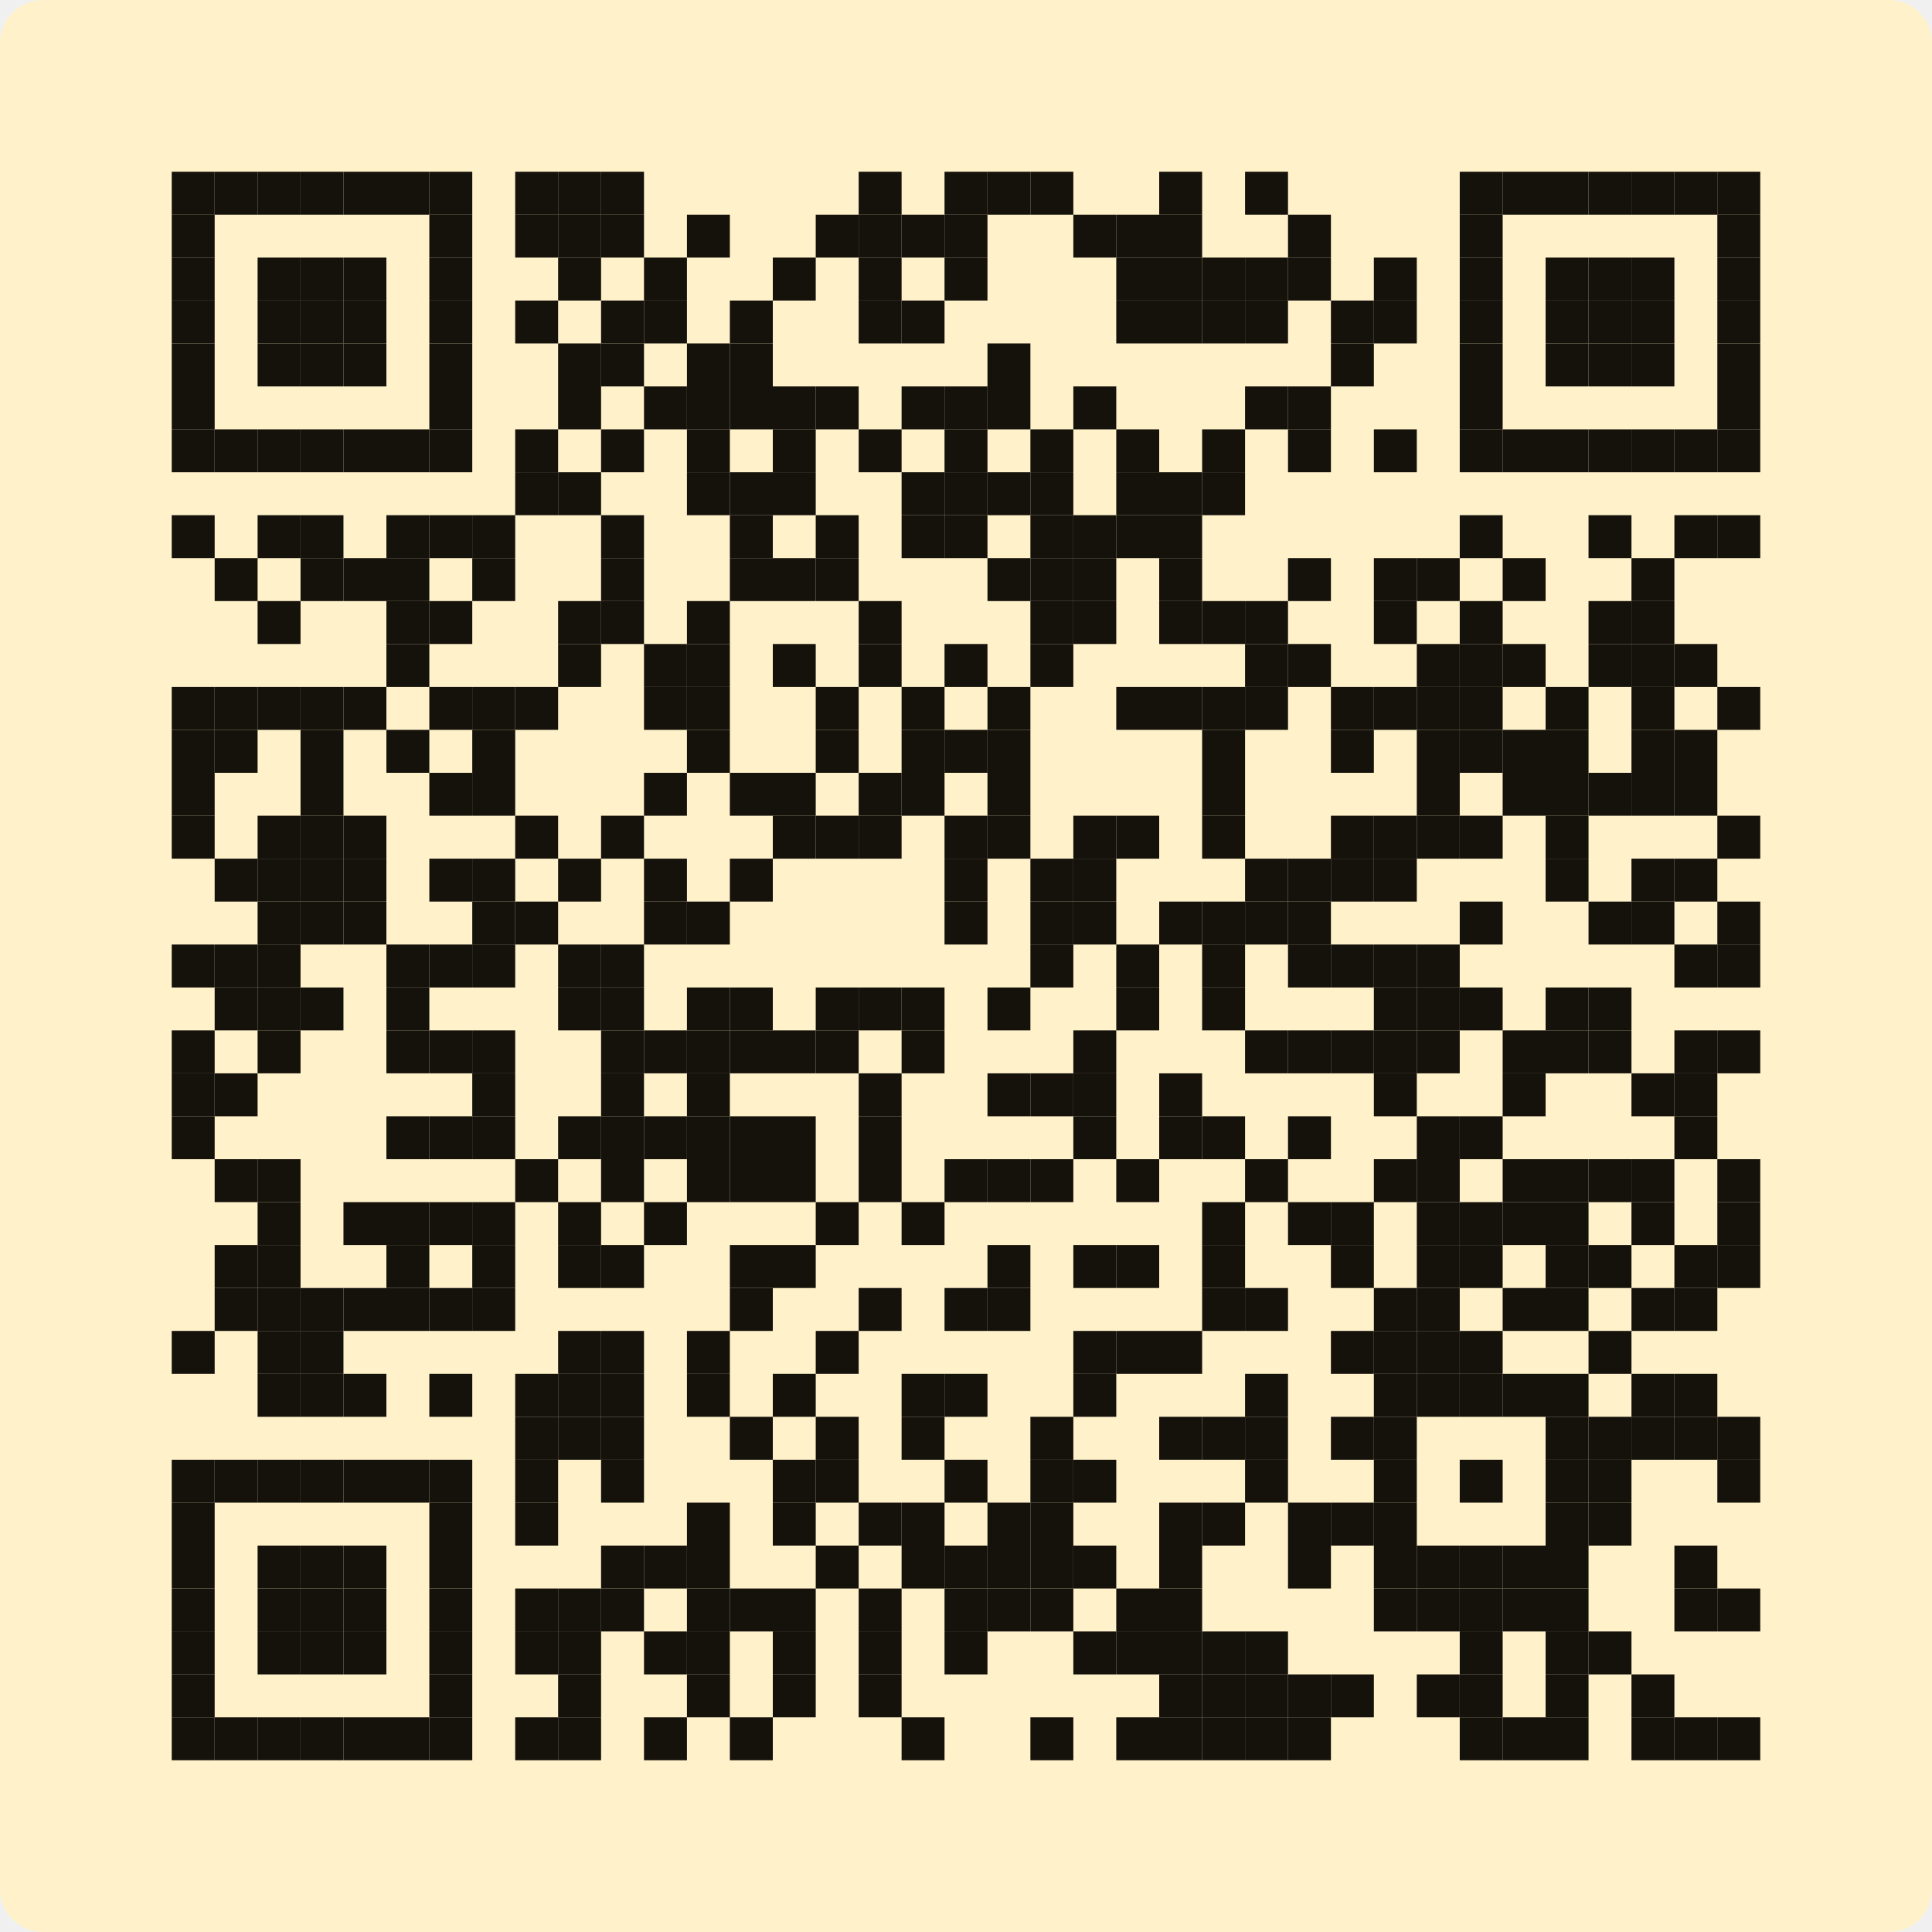
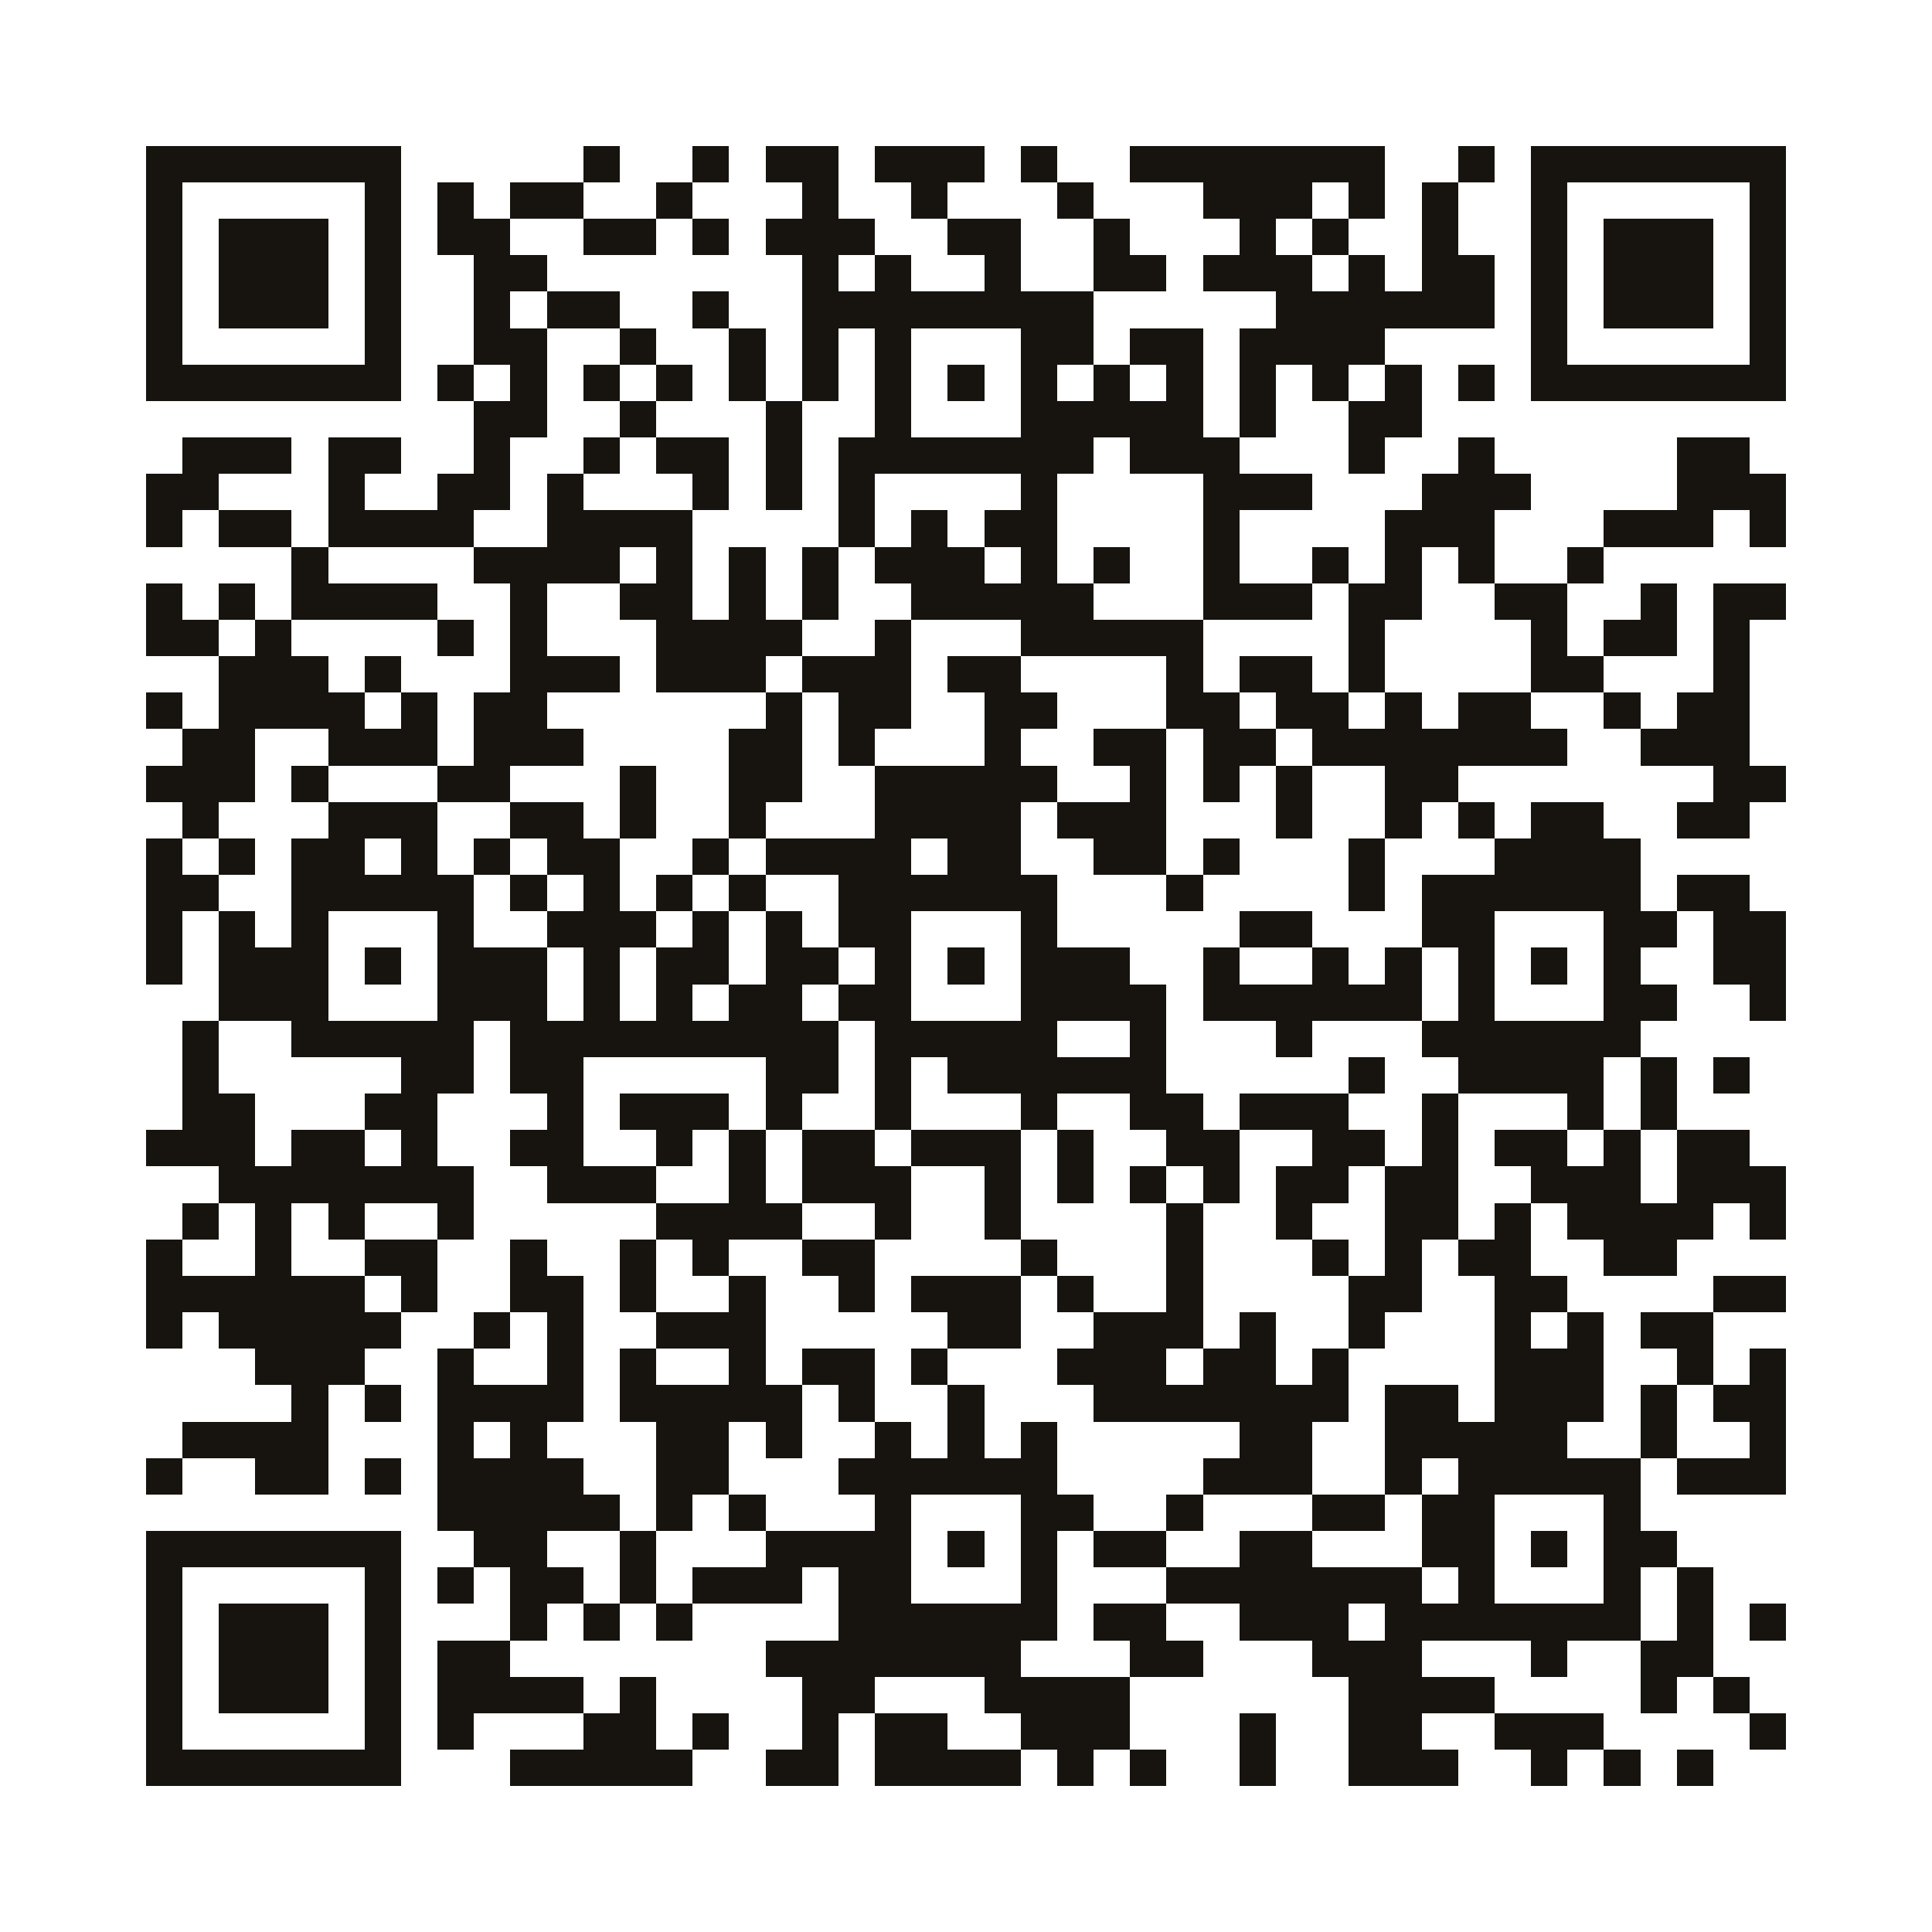
- <svg xmlns="http://www.w3.org/2000/svg" viewBox="0 0 45 45" role="img" aria-labelledby="title desc">
-   <rect width="45" height="45" rx="1" fill="#fff2cb" />
-   <g fill="#15110b">
-     <rect x="4" y="4" width="1" height="1" />
-     <rect x="5" y="4" width="1" height="1" />
-     <rect x="6" y="4" width="1" height="1" />
-     <rect x="7" y="4" width="1" height="1" />
-     <rect x="8" y="4" width="1" height="1" />
-     <rect x="9" y="4" width="1" height="1" />
-     <rect x="10" y="4" width="1" height="1" />
-     <rect x="12" y="4" width="1" height="1" />
-     <rect x="13" y="4" width="1" height="1" />
-     <rect x="14" y="4" width="1" height="1" />
-     <rect x="20" y="4" width="1" height="1" />
-     <rect x="22" y="4" width="1" height="1" />
-     <rect x="23" y="4" width="1" height="1" />
-     <rect x="24" y="4" width="1" height="1" />
-     <rect x="27" y="4" width="1" height="1" />
-     <rect x="29" y="4" width="1" height="1" />
-     <rect x="34" y="4" width="1" height="1" />
-     <rect x="35" y="4" width="1" height="1" />
-     <rect x="36" y="4" width="1" height="1" />
-     <rect x="37" y="4" width="1" height="1" />
-     <rect x="38" y="4" width="1" height="1" />
-     <rect x="39" y="4" width="1" height="1" />
-     <rect x="40" y="4" width="1" height="1" />
-     <rect x="4" y="5" width="1" height="1" />
-     <rect x="10" y="5" width="1" height="1" />
-     <rect x="12" y="5" width="1" height="1" />
-     <rect x="13" y="5" width="1" height="1" />
-     <rect x="14" y="5" width="1" height="1" />
-     <rect x="16" y="5" width="1" height="1" />
-     <rect x="19" y="5" width="1" height="1" />
-     <rect x="20" y="5" width="1" height="1" />
-     <rect x="21" y="5" width="1" height="1" />
-     <rect x="22" y="5" width="1" height="1" />
-     <rect x="25" y="5" width="1" height="1" />
-     <rect x="26" y="5" width="1" height="1" />
-     <rect x="27" y="5" width="1" height="1" />
-     <rect x="30" y="5" width="1" height="1" />
-     <rect x="34" y="5" width="1" height="1" />
-     <rect x="40" y="5" width="1" height="1" />
-     <rect x="4" y="6" width="1" height="1" />
-     <rect x="6" y="6" width="1" height="1" />
-     <rect x="7" y="6" width="1" height="1" />
-     <rect x="8" y="6" width="1" height="1" />
-     <rect x="10" y="6" width="1" height="1" />
-     <rect x="13" y="6" width="1" height="1" />
-     <rect x="15" y="6" width="1" height="1" />
-     <rect x="18" y="6" width="1" height="1" />
-     <rect x="20" y="6" width="1" height="1" />
-     <rect x="22" y="6" width="1" height="1" />
-     <rect x="26" y="6" width="1" height="1" />
-     <rect x="27" y="6" width="1" height="1" />
-     <rect x="28" y="6" width="1" height="1" />
-     <rect x="29" y="6" width="1" height="1" />
-     <rect x="30" y="6" width="1" height="1" />
-     <rect x="32" y="6" width="1" height="1" />
-     <rect x="34" y="6" width="1" height="1" />
-     <rect x="36" y="6" width="1" height="1" />
-     <rect x="37" y="6" width="1" height="1" />
-     <rect x="38" y="6" width="1" height="1" />
-     <rect x="40" y="6" width="1" height="1" />
-     <rect x="4" y="7" width="1" height="1" />
-     <rect x="6" y="7" width="1" height="1" />
-     <rect x="7" y="7" width="1" height="1" />
-     <rect x="8" y="7" width="1" height="1" />
-     <rect x="10" y="7" width="1" height="1" />
-     <rect x="12" y="7" width="1" height="1" />
-     <rect x="14" y="7" width="1" height="1" />
-     <rect x="15" y="7" width="1" height="1" />
-     <rect x="17" y="7" width="1" height="1" />
-     <rect x="20" y="7" width="1" height="1" />
-     <rect x="21" y="7" width="1" height="1" />
-     <rect x="26" y="7" width="1" height="1" />
-     <rect x="27" y="7" width="1" height="1" />
-     <rect x="28" y="7" width="1" height="1" />
-     <rect x="29" y="7" width="1" height="1" />
-     <rect x="31" y="7" width="1" height="1" />
-     <rect x="32" y="7" width="1" height="1" />
-     <rect x="34" y="7" width="1" height="1" />
-     <rect x="36" y="7" width="1" height="1" />
-     <rect x="37" y="7" width="1" height="1" />
-     <rect x="38" y="7" width="1" height="1" />
-     <rect x="40" y="7" width="1" height="1" />
-     <rect x="4" y="8" width="1" height="1" />
-     <rect x="6" y="8" width="1" height="1" />
-     <rect x="7" y="8" width="1" height="1" />
-     <rect x="8" y="8" width="1" height="1" />
-     <rect x="10" y="8" width="1" height="1" />
-     <rect x="13" y="8" width="1" height="1" />
-     <rect x="14" y="8" width="1" height="1" />
-     <rect x="16" y="8" width="1" height="1" />
-     <rect x="17" y="8" width="1" height="1" />
-     <rect x="23" y="8" width="1" height="1" />
-     <rect x="31" y="8" width="1" height="1" />
-     <rect x="34" y="8" width="1" height="1" />
-     <rect x="36" y="8" width="1" height="1" />
-     <rect x="37" y="8" width="1" height="1" />
-     <rect x="38" y="8" width="1" height="1" />
-     <rect x="40" y="8" width="1" height="1" />
-     <rect x="4" y="9" width="1" height="1" />
-     <rect x="10" y="9" width="1" height="1" />
-     <rect x="13" y="9" width="1" height="1" />
-     <rect x="15" y="9" width="1" height="1" />
-     <rect x="16" y="9" width="1" height="1" />
-     <rect x="17" y="9" width="1" height="1" />
-     <rect x="18" y="9" width="1" height="1" />
-     <rect x="19" y="9" width="1" height="1" />
-     <rect x="21" y="9" width="1" height="1" />
-     <rect x="22" y="9" width="1" height="1" />
-     <rect x="23" y="9" width="1" height="1" />
-     <rect x="25" y="9" width="1" height="1" />
-     <rect x="29" y="9" width="1" height="1" />
-     <rect x="30" y="9" width="1" height="1" />
-     <rect x="34" y="9" width="1" height="1" />
-     <rect x="40" y="9" width="1" height="1" />
-     <rect x="4" y="10" width="1" height="1" />
-     <rect x="5" y="10" width="1" height="1" />
-     <rect x="6" y="10" width="1" height="1" />
-     <rect x="7" y="10" width="1" height="1" />
-     <rect x="8" y="10" width="1" height="1" />
-     <rect x="9" y="10" width="1" height="1" />
-     <rect x="10" y="10" width="1" height="1" />
-     <rect x="12" y="10" width="1" height="1" />
-     <rect x="14" y="10" width="1" height="1" />
-     <rect x="16" y="10" width="1" height="1" />
-     <rect x="18" y="10" width="1" height="1" />
-     <rect x="20" y="10" width="1" height="1" />
-     <rect x="22" y="10" width="1" height="1" />
-     <rect x="24" y="10" width="1" height="1" />
-     <rect x="26" y="10" width="1" height="1" />
-     <rect x="28" y="10" width="1" height="1" />
-     <rect x="30" y="10" width="1" height="1" />
-     <rect x="32" y="10" width="1" height="1" />
-     <rect x="34" y="10" width="1" height="1" />
-     <rect x="35" y="10" width="1" height="1" />
-     <rect x="36" y="10" width="1" height="1" />
-     <rect x="37" y="10" width="1" height="1" />
-     <rect x="38" y="10" width="1" height="1" />
-     <rect x="39" y="10" width="1" height="1" />
-     <rect x="40" y="10" width="1" height="1" />
-     <rect x="12" y="11" width="1" height="1" />
-     <rect x="13" y="11" width="1" height="1" />
-     <rect x="16" y="11" width="1" height="1" />
-     <rect x="17" y="11" width="1" height="1" />
-     <rect x="18" y="11" width="1" height="1" />
-     <rect x="21" y="11" width="1" height="1" />
-     <rect x="22" y="11" width="1" height="1" />
-     <rect x="23" y="11" width="1" height="1" />
-     <rect x="24" y="11" width="1" height="1" />
-     <rect x="26" y="11" width="1" height="1" />
-     <rect x="27" y="11" width="1" height="1" />
-     <rect x="28" y="11" width="1" height="1" />
-     <rect x="4" y="12" width="1" height="1" />
-     <rect x="6" y="12" width="1" height="1" />
-     <rect x="7" y="12" width="1" height="1" />
-     <rect x="9" y="12" width="1" height="1" />
-     <rect x="10" y="12" width="1" height="1" />
-     <rect x="11" y="12" width="1" height="1" />
-     <rect x="14" y="12" width="1" height="1" />
-     <rect x="17" y="12" width="1" height="1" />
-     <rect x="19" y="12" width="1" height="1" />
-     <rect x="21" y="12" width="1" height="1" />
-     <rect x="22" y="12" width="1" height="1" />
-     <rect x="24" y="12" width="1" height="1" />
-     <rect x="25" y="12" width="1" height="1" />
-     <rect x="26" y="12" width="1" height="1" />
-     <rect x="27" y="12" width="1" height="1" />
-     <rect x="34" y="12" width="1" height="1" />
-     <rect x="37" y="12" width="1" height="1" />
-     <rect x="39" y="12" width="1" height="1" />
-     <rect x="40" y="12" width="1" height="1" />
-     <rect x="5" y="13" width="1" height="1" />
-     <rect x="7" y="13" width="1" height="1" />
-     <rect x="8" y="13" width="1" height="1" />
-     <rect x="9" y="13" width="1" height="1" />
-     <rect x="11" y="13" width="1" height="1" />
-     <rect x="14" y="13" width="1" height="1" />
-     <rect x="17" y="13" width="1" height="1" />
-     <rect x="18" y="13" width="1" height="1" />
-     <rect x="19" y="13" width="1" height="1" />
-     <rect x="23" y="13" width="1" height="1" />
-     <rect x="24" y="13" width="1" height="1" />
-     <rect x="25" y="13" width="1" height="1" />
-     <rect x="27" y="13" width="1" height="1" />
-     <rect x="30" y="13" width="1" height="1" />
-     <rect x="32" y="13" width="1" height="1" />
-     <rect x="33" y="13" width="1" height="1" />
-     <rect x="35" y="13" width="1" height="1" />
-     <rect x="38" y="13" width="1" height="1" />
-     <rect x="6" y="14" width="1" height="1" />
-     <rect x="9" y="14" width="1" height="1" />
-     <rect x="10" y="14" width="1" height="1" />
-     <rect x="13" y="14" width="1" height="1" />
-     <rect x="14" y="14" width="1" height="1" />
-     <rect x="16" y="14" width="1" height="1" />
-     <rect x="20" y="14" width="1" height="1" />
-     <rect x="24" y="14" width="1" height="1" />
-     <rect x="25" y="14" width="1" height="1" />
-     <rect x="27" y="14" width="1" height="1" />
-     <rect x="28" y="14" width="1" height="1" />
-     <rect x="29" y="14" width="1" height="1" />
-     <rect x="32" y="14" width="1" height="1" />
-     <rect x="34" y="14" width="1" height="1" />
-     <rect x="37" y="14" width="1" height="1" />
-     <rect x="38" y="14" width="1" height="1" />
-     <rect x="9" y="15" width="1" height="1" />
-     <rect x="13" y="15" width="1" height="1" />
-     <rect x="15" y="15" width="1" height="1" />
-     <rect x="16" y="15" width="1" height="1" />
-     <rect x="18" y="15" width="1" height="1" />
-     <rect x="20" y="15" width="1" height="1" />
-     <rect x="22" y="15" width="1" height="1" />
-     <rect x="24" y="15" width="1" height="1" />
-     <rect x="29" y="15" width="1" height="1" />
-     <rect x="30" y="15" width="1" height="1" />
-     <rect x="33" y="15" width="1" height="1" />
-     <rect x="34" y="15" width="1" height="1" />
-     <rect x="35" y="15" width="1" height="1" />
-     <rect x="37" y="15" width="1" height="1" />
-     <rect x="38" y="15" width="1" height="1" />
-     <rect x="39" y="15" width="1" height="1" />
-     <rect x="4" y="16" width="1" height="1" />
-     <rect x="5" y="16" width="1" height="1" />
-     <rect x="6" y="16" width="1" height="1" />
-     <rect x="7" y="16" width="1" height="1" />
-     <rect x="8" y="16" width="1" height="1" />
-     <rect x="10" y="16" width="1" height="1" />
-     <rect x="11" y="16" width="1" height="1" />
-     <rect x="12" y="16" width="1" height="1" />
-     <rect x="15" y="16" width="1" height="1" />
-     <rect x="16" y="16" width="1" height="1" />
-     <rect x="19" y="16" width="1" height="1" />
-     <rect x="21" y="16" width="1" height="1" />
-     <rect x="23" y="16" width="1" height="1" />
-     <rect x="26" y="16" width="1" height="1" />
-     <rect x="27" y="16" width="1" height="1" />
-     <rect x="28" y="16" width="1" height="1" />
-     <rect x="29" y="16" width="1" height="1" />
-     <rect x="31" y="16" width="1" height="1" />
-     <rect x="32" y="16" width="1" height="1" />
-     <rect x="33" y="16" width="1" height="1" />
-     <rect x="34" y="16" width="1" height="1" />
-     <rect x="36" y="16" width="1" height="1" />
-     <rect x="38" y="16" width="1" height="1" />
-     <rect x="40" y="16" width="1" height="1" />
-     <rect x="4" y="17" width="1" height="1" />
-     <rect x="5" y="17" width="1" height="1" />
-     <rect x="7" y="17" width="1" height="1" />
-     <rect x="9" y="17" width="1" height="1" />
-     <rect x="11" y="17" width="1" height="1" />
-     <rect x="16" y="17" width="1" height="1" />
-     <rect x="19" y="17" width="1" height="1" />
-     <rect x="21" y="17" width="1" height="1" />
-     <rect x="22" y="17" width="1" height="1" />
-     <rect x="23" y="17" width="1" height="1" />
-     <rect x="28" y="17" width="1" height="1" />
-     <rect x="31" y="17" width="1" height="1" />
-     <rect x="33" y="17" width="1" height="1" />
-     <rect x="34" y="17" width="1" height="1" />
-     <rect x="35" y="17" width="1" height="1" />
-     <rect x="36" y="17" width="1" height="1" />
-     <rect x="38" y="17" width="1" height="1" />
-     <rect x="39" y="17" width="1" height="1" />
-     <rect x="4" y="18" width="1" height="1" />
-     <rect x="7" y="18" width="1" height="1" />
-     <rect x="10" y="18" width="1" height="1" />
-     <rect x="11" y="18" width="1" height="1" />
-     <rect x="15" y="18" width="1" height="1" />
-     <rect x="17" y="18" width="1" height="1" />
-     <rect x="18" y="18" width="1" height="1" />
-     <rect x="20" y="18" width="1" height="1" />
-     <rect x="21" y="18" width="1" height="1" />
-     <rect x="23" y="18" width="1" height="1" />
-     <rect x="28" y="18" width="1" height="1" />
-     <rect x="33" y="18" width="1" height="1" />
-     <rect x="35" y="18" width="1" height="1" />
-     <rect x="36" y="18" width="1" height="1" />
-     <rect x="37" y="18" width="1" height="1" />
-     <rect x="38" y="18" width="1" height="1" />
-     <rect x="39" y="18" width="1" height="1" />
-     <rect x="4" y="19" width="1" height="1" />
-     <rect x="6" y="19" width="1" height="1" />
-     <rect x="7" y="19" width="1" height="1" />
-     <rect x="8" y="19" width="1" height="1" />
-     <rect x="12" y="19" width="1" height="1" />
-     <rect x="14" y="19" width="1" height="1" />
-     <rect x="18" y="19" width="1" height="1" />
-     <rect x="19" y="19" width="1" height="1" />
-     <rect x="20" y="19" width="1" height="1" />
-     <rect x="22" y="19" width="1" height="1" />
-     <rect x="23" y="19" width="1" height="1" />
-     <rect x="25" y="19" width="1" height="1" />
-     <rect x="26" y="19" width="1" height="1" />
-     <rect x="28" y="19" width="1" height="1" />
-     <rect x="31" y="19" width="1" height="1" />
-     <rect x="32" y="19" width="1" height="1" />
-     <rect x="33" y="19" width="1" height="1" />
-     <rect x="34" y="19" width="1" height="1" />
-     <rect x="36" y="19" width="1" height="1" />
-     <rect x="40" y="19" width="1" height="1" />
-     <rect x="5" y="20" width="1" height="1" />
-     <rect x="6" y="20" width="1" height="1" />
-     <rect x="7" y="20" width="1" height="1" />
-     <rect x="8" y="20" width="1" height="1" />
-     <rect x="10" y="20" width="1" height="1" />
-     <rect x="11" y="20" width="1" height="1" />
-     <rect x="13" y="20" width="1" height="1" />
-     <rect x="15" y="20" width="1" height="1" />
-     <rect x="17" y="20" width="1" height="1" />
-     <rect x="22" y="20" width="1" height="1" />
-     <rect x="24" y="20" width="1" height="1" />
-     <rect x="25" y="20" width="1" height="1" />
-     <rect x="29" y="20" width="1" height="1" />
-     <rect x="30" y="20" width="1" height="1" />
-     <rect x="31" y="20" width="1" height="1" />
-     <rect x="32" y="20" width="1" height="1" />
-     <rect x="36" y="20" width="1" height="1" />
-     <rect x="38" y="20" width="1" height="1" />
-     <rect x="39" y="20" width="1" height="1" />
-     <rect x="6" y="21" width="1" height="1" />
-     <rect x="7" y="21" width="1" height="1" />
-     <rect x="8" y="21" width="1" height="1" />
-     <rect x="11" y="21" width="1" height="1" />
-     <rect x="12" y="21" width="1" height="1" />
-     <rect x="15" y="21" width="1" height="1" />
-     <rect x="16" y="21" width="1" height="1" />
-     <rect x="22" y="21" width="1" height="1" />
-     <rect x="24" y="21" width="1" height="1" />
-     <rect x="25" y="21" width="1" height="1" />
-     <rect x="27" y="21" width="1" height="1" />
-     <rect x="28" y="21" width="1" height="1" />
-     <rect x="29" y="21" width="1" height="1" />
-     <rect x="30" y="21" width="1" height="1" />
-     <rect x="34" y="21" width="1" height="1" />
-     <rect x="37" y="21" width="1" height="1" />
-     <rect x="38" y="21" width="1" height="1" />
-     <rect x="40" y="21" width="1" height="1" />
-     <rect x="4" y="22" width="1" height="1" />
-     <rect x="5" y="22" width="1" height="1" />
-     <rect x="6" y="22" width="1" height="1" />
-     <rect x="9" y="22" width="1" height="1" />
-     <rect x="10" y="22" width="1" height="1" />
-     <rect x="11" y="22" width="1" height="1" />
-     <rect x="13" y="22" width="1" height="1" />
-     <rect x="14" y="22" width="1" height="1" />
-     <rect x="24" y="22" width="1" height="1" />
-     <rect x="26" y="22" width="1" height="1" />
-     <rect x="28" y="22" width="1" height="1" />
-     <rect x="30" y="22" width="1" height="1" />
-     <rect x="31" y="22" width="1" height="1" />
-     <rect x="32" y="22" width="1" height="1" />
-     <rect x="33" y="22" width="1" height="1" />
-     <rect x="39" y="22" width="1" height="1" />
-     <rect x="40" y="22" width="1" height="1" />
-     <rect x="5" y="23" width="1" height="1" />
-     <rect x="6" y="23" width="1" height="1" />
-     <rect x="7" y="23" width="1" height="1" />
-     <rect x="9" y="23" width="1" height="1" />
-     <rect x="13" y="23" width="1" height="1" />
-     <rect x="14" y="23" width="1" height="1" />
-     <rect x="16" y="23" width="1" height="1" />
-     <rect x="17" y="23" width="1" height="1" />
-     <rect x="19" y="23" width="1" height="1" />
-     <rect x="20" y="23" width="1" height="1" />
-     <rect x="21" y="23" width="1" height="1" />
-     <rect x="23" y="23" width="1" height="1" />
-     <rect x="26" y="23" width="1" height="1" />
-     <rect x="28" y="23" width="1" height="1" />
-     <rect x="32" y="23" width="1" height="1" />
-     <rect x="33" y="23" width="1" height="1" />
-     <rect x="34" y="23" width="1" height="1" />
-     <rect x="36" y="23" width="1" height="1" />
-     <rect x="37" y="23" width="1" height="1" />
-     <rect x="4" y="24" width="1" height="1" />
-     <rect x="6" y="24" width="1" height="1" />
-     <rect x="9" y="24" width="1" height="1" />
-     <rect x="10" y="24" width="1" height="1" />
-     <rect x="11" y="24" width="1" height="1" />
-     <rect x="14" y="24" width="1" height="1" />
-     <rect x="15" y="24" width="1" height="1" />
-     <rect x="16" y="24" width="1" height="1" />
-     <rect x="17" y="24" width="1" height="1" />
-     <rect x="18" y="24" width="1" height="1" />
-     <rect x="19" y="24" width="1" height="1" />
-     <rect x="21" y="24" width="1" height="1" />
-     <rect x="25" y="24" width="1" height="1" />
-     <rect x="29" y="24" width="1" height="1" />
-     <rect x="30" y="24" width="1" height="1" />
-     <rect x="31" y="24" width="1" height="1" />
-     <rect x="32" y="24" width="1" height="1" />
-     <rect x="33" y="24" width="1" height="1" />
-     <rect x="35" y="24" width="1" height="1" />
-     <rect x="36" y="24" width="1" height="1" />
-     <rect x="37" y="24" width="1" height="1" />
-     <rect x="39" y="24" width="1" height="1" />
-     <rect x="40" y="24" width="1" height="1" />
-     <rect x="4" y="25" width="1" height="1" />
-     <rect x="5" y="25" width="1" height="1" />
-     <rect x="11" y="25" width="1" height="1" />
-     <rect x="14" y="25" width="1" height="1" />
-     <rect x="16" y="25" width="1" height="1" />
-     <rect x="20" y="25" width="1" height="1" />
-     <rect x="23" y="25" width="1" height="1" />
-     <rect x="24" y="25" width="1" height="1" />
-     <rect x="25" y="25" width="1" height="1" />
-     <rect x="27" y="25" width="1" height="1" />
-     <rect x="32" y="25" width="1" height="1" />
-     <rect x="35" y="25" width="1" height="1" />
-     <rect x="38" y="25" width="1" height="1" />
-     <rect x="39" y="25" width="1" height="1" />
-     <rect x="4" y="26" width="1" height="1" />
-     <rect x="9" y="26" width="1" height="1" />
-     <rect x="10" y="26" width="1" height="1" />
-     <rect x="11" y="26" width="1" height="1" />
-     <rect x="13" y="26" width="1" height="1" />
-     <rect x="14" y="26" width="1" height="1" />
-     <rect x="15" y="26" width="1" height="1" />
-     <rect x="16" y="26" width="1" height="1" />
-     <rect x="17" y="26" width="1" height="1" />
-     <rect x="18" y="26" width="1" height="1" />
-     <rect x="20" y="26" width="1" height="1" />
-     <rect x="25" y="26" width="1" height="1" />
-     <rect x="27" y="26" width="1" height="1" />
-     <rect x="28" y="26" width="1" height="1" />
-     <rect x="30" y="26" width="1" height="1" />
-     <rect x="33" y="26" width="1" height="1" />
-     <rect x="34" y="26" width="1" height="1" />
-     <rect x="39" y="26" width="1" height="1" />
-     <rect x="5" y="27" width="1" height="1" />
-     <rect x="6" y="27" width="1" height="1" />
-     <rect x="12" y="27" width="1" height="1" />
-     <rect x="14" y="27" width="1" height="1" />
-     <rect x="16" y="27" width="1" height="1" />
-     <rect x="17" y="27" width="1" height="1" />
-     <rect x="18" y="27" width="1" height="1" />
-     <rect x="20" y="27" width="1" height="1" />
-     <rect x="22" y="27" width="1" height="1" />
-     <rect x="23" y="27" width="1" height="1" />
-     <rect x="24" y="27" width="1" height="1" />
-     <rect x="26" y="27" width="1" height="1" />
-     <rect x="29" y="27" width="1" height="1" />
-     <rect x="32" y="27" width="1" height="1" />
-     <rect x="33" y="27" width="1" height="1" />
-     <rect x="35" y="27" width="1" height="1" />
-     <rect x="36" y="27" width="1" height="1" />
-     <rect x="37" y="27" width="1" height="1" />
-     <rect x="38" y="27" width="1" height="1" />
-     <rect x="40" y="27" width="1" height="1" />
-     <rect x="6" y="28" width="1" height="1" />
-     <rect x="8" y="28" width="1" height="1" />
-     <rect x="9" y="28" width="1" height="1" />
-     <rect x="10" y="28" width="1" height="1" />
-     <rect x="11" y="28" width="1" height="1" />
-     <rect x="13" y="28" width="1" height="1" />
-     <rect x="15" y="28" width="1" height="1" />
-     <rect x="19" y="28" width="1" height="1" />
-     <rect x="21" y="28" width="1" height="1" />
-     <rect x="28" y="28" width="1" height="1" />
-     <rect x="30" y="28" width="1" height="1" />
-     <rect x="31" y="28" width="1" height="1" />
-     <rect x="33" y="28" width="1" height="1" />
-     <rect x="34" y="28" width="1" height="1" />
-     <rect x="35" y="28" width="1" height="1" />
-     <rect x="36" y="28" width="1" height="1" />
-     <rect x="38" y="28" width="1" height="1" />
-     <rect x="40" y="28" width="1" height="1" />
-     <rect x="5" y="29" width="1" height="1" />
-     <rect x="6" y="29" width="1" height="1" />
-     <rect x="9" y="29" width="1" height="1" />
-     <rect x="11" y="29" width="1" height="1" />
-     <rect x="13" y="29" width="1" height="1" />
-     <rect x="14" y="29" width="1" height="1" />
-     <rect x="17" y="29" width="1" height="1" />
-     <rect x="18" y="29" width="1" height="1" />
-     <rect x="23" y="29" width="1" height="1" />
-     <rect x="25" y="29" width="1" height="1" />
-     <rect x="26" y="29" width="1" height="1" />
-     <rect x="28" y="29" width="1" height="1" />
-     <rect x="31" y="29" width="1" height="1" />
-     <rect x="33" y="29" width="1" height="1" />
-     <rect x="34" y="29" width="1" height="1" />
-     <rect x="36" y="29" width="1" height="1" />
-     <rect x="37" y="29" width="1" height="1" />
-     <rect x="39" y="29" width="1" height="1" />
-     <rect x="40" y="29" width="1" height="1" />
-     <rect x="5" y="30" width="1" height="1" />
-     <rect x="6" y="30" width="1" height="1" />
-     <rect x="7" y="30" width="1" height="1" />
-     <rect x="8" y="30" width="1" height="1" />
-     <rect x="9" y="30" width="1" height="1" />
-     <rect x="10" y="30" width="1" height="1" />
-     <rect x="11" y="30" width="1" height="1" />
-     <rect x="17" y="30" width="1" height="1" />
-     <rect x="20" y="30" width="1" height="1" />
-     <rect x="22" y="30" width="1" height="1" />
-     <rect x="23" y="30" width="1" height="1" />
-     <rect x="28" y="30" width="1" height="1" />
-     <rect x="29" y="30" width="1" height="1" />
-     <rect x="32" y="30" width="1" height="1" />
-     <rect x="33" y="30" width="1" height="1" />
-     <rect x="35" y="30" width="1" height="1" />
-     <rect x="36" y="30" width="1" height="1" />
-     <rect x="38" y="30" width="1" height="1" />
-     <rect x="39" y="30" width="1" height="1" />
-     <rect x="4" y="31" width="1" height="1" />
-     <rect x="6" y="31" width="1" height="1" />
-     <rect x="7" y="31" width="1" height="1" />
-     <rect x="13" y="31" width="1" height="1" />
-     <rect x="14" y="31" width="1" height="1" />
-     <rect x="16" y="31" width="1" height="1" />
-     <rect x="19" y="31" width="1" height="1" />
-     <rect x="25" y="31" width="1" height="1" />
-     <rect x="26" y="31" width="1" height="1" />
-     <rect x="27" y="31" width="1" height="1" />
-     <rect x="31" y="31" width="1" height="1" />
-     <rect x="32" y="31" width="1" height="1" />
-     <rect x="33" y="31" width="1" height="1" />
-     <rect x="34" y="31" width="1" height="1" />
-     <rect x="37" y="31" width="1" height="1" />
-     <rect x="6" y="32" width="1" height="1" />
-     <rect x="7" y="32" width="1" height="1" />
-     <rect x="8" y="32" width="1" height="1" />
-     <rect x="10" y="32" width="1" height="1" />
-     <rect x="12" y="32" width="1" height="1" />
-     <rect x="13" y="32" width="1" height="1" />
-     <rect x="14" y="32" width="1" height="1" />
-     <rect x="16" y="32" width="1" height="1" />
-     <rect x="18" y="32" width="1" height="1" />
-     <rect x="21" y="32" width="1" height="1" />
-     <rect x="22" y="32" width="1" height="1" />
-     <rect x="25" y="32" width="1" height="1" />
-     <rect x="29" y="32" width="1" height="1" />
-     <rect x="32" y="32" width="1" height="1" />
-     <rect x="33" y="32" width="1" height="1" />
-     <rect x="34" y="32" width="1" height="1" />
-     <rect x="35" y="32" width="1" height="1" />
-     <rect x="36" y="32" width="1" height="1" />
-     <rect x="38" y="32" width="1" height="1" />
-     <rect x="39" y="32" width="1" height="1" />
-     <rect x="12" y="33" width="1" height="1" />
-     <rect x="13" y="33" width="1" height="1" />
-     <rect x="14" y="33" width="1" height="1" />
-     <rect x="17" y="33" width="1" height="1" />
-     <rect x="19" y="33" width="1" height="1" />
-     <rect x="21" y="33" width="1" height="1" />
-     <rect x="24" y="33" width="1" height="1" />
-     <rect x="27" y="33" width="1" height="1" />
-     <rect x="28" y="33" width="1" height="1" />
-     <rect x="29" y="33" width="1" height="1" />
-     <rect x="31" y="33" width="1" height="1" />
-     <rect x="32" y="33" width="1" height="1" />
-     <rect x="36" y="33" width="1" height="1" />
-     <rect x="37" y="33" width="1" height="1" />
-     <rect x="38" y="33" width="1" height="1" />
-     <rect x="39" y="33" width="1" height="1" />
-     <rect x="40" y="33" width="1" height="1" />
-     <rect x="4" y="34" width="1" height="1" />
-     <rect x="5" y="34" width="1" height="1" />
-     <rect x="6" y="34" width="1" height="1" />
-     <rect x="7" y="34" width="1" height="1" />
-     <rect x="8" y="34" width="1" height="1" />
-     <rect x="9" y="34" width="1" height="1" />
-     <rect x="10" y="34" width="1" height="1" />
-     <rect x="12" y="34" width="1" height="1" />
-     <rect x="14" y="34" width="1" height="1" />
-     <rect x="18" y="34" width="1" height="1" />
-     <rect x="19" y="34" width="1" height="1" />
-     <rect x="22" y="34" width="1" height="1" />
-     <rect x="24" y="34" width="1" height="1" />
-     <rect x="25" y="34" width="1" height="1" />
-     <rect x="29" y="34" width="1" height="1" />
-     <rect x="32" y="34" width="1" height="1" />
-     <rect x="34" y="34" width="1" height="1" />
-     <rect x="36" y="34" width="1" height="1" />
-     <rect x="37" y="34" width="1" height="1" />
-     <rect x="40" y="34" width="1" height="1" />
-     <rect x="4" y="35" width="1" height="1" />
-     <rect x="10" y="35" width="1" height="1" />
-     <rect x="12" y="35" width="1" height="1" />
-     <rect x="16" y="35" width="1" height="1" />
-     <rect x="18" y="35" width="1" height="1" />
-     <rect x="20" y="35" width="1" height="1" />
-     <rect x="21" y="35" width="1" height="1" />
-     <rect x="23" y="35" width="1" height="1" />
-     <rect x="24" y="35" width="1" height="1" />
-     <rect x="27" y="35" width="1" height="1" />
-     <rect x="28" y="35" width="1" height="1" />
-     <rect x="30" y="35" width="1" height="1" />
-     <rect x="31" y="35" width="1" height="1" />
-     <rect x="32" y="35" width="1" height="1" />
-     <rect x="36" y="35" width="1" height="1" />
-     <rect x="37" y="35" width="1" height="1" />
-     <rect x="4" y="36" width="1" height="1" />
-     <rect x="6" y="36" width="1" height="1" />
-     <rect x="7" y="36" width="1" height="1" />
-     <rect x="8" y="36" width="1" height="1" />
-     <rect x="10" y="36" width="1" height="1" />
-     <rect x="14" y="36" width="1" height="1" />
-     <rect x="15" y="36" width="1" height="1" />
-     <rect x="16" y="36" width="1" height="1" />
-     <rect x="19" y="36" width="1" height="1" />
-     <rect x="21" y="36" width="1" height="1" />
-     <rect x="22" y="36" width="1" height="1" />
-     <rect x="23" y="36" width="1" height="1" />
-     <rect x="24" y="36" width="1" height="1" />
-     <rect x="25" y="36" width="1" height="1" />
-     <rect x="27" y="36" width="1" height="1" />
-     <rect x="30" y="36" width="1" height="1" />
-     <rect x="32" y="36" width="1" height="1" />
-     <rect x="33" y="36" width="1" height="1" />
-     <rect x="34" y="36" width="1" height="1" />
-     <rect x="35" y="36" width="1" height="1" />
-     <rect x="36" y="36" width="1" height="1" />
-     <rect x="39" y="36" width="1" height="1" />
-     <rect x="4" y="37" width="1" height="1" />
-     <rect x="6" y="37" width="1" height="1" />
-     <rect x="7" y="37" width="1" height="1" />
-     <rect x="8" y="37" width="1" height="1" />
-     <rect x="10" y="37" width="1" height="1" />
-     <rect x="12" y="37" width="1" height="1" />
-     <rect x="13" y="37" width="1" height="1" />
-     <rect x="14" y="37" width="1" height="1" />
-     <rect x="16" y="37" width="1" height="1" />
-     <rect x="17" y="37" width="1" height="1" />
-     <rect x="18" y="37" width="1" height="1" />
-     <rect x="20" y="37" width="1" height="1" />
-     <rect x="22" y="37" width="1" height="1" />
-     <rect x="23" y="37" width="1" height="1" />
-     <rect x="24" y="37" width="1" height="1" />
-     <rect x="26" y="37" width="1" height="1" />
-     <rect x="27" y="37" width="1" height="1" />
-     <rect x="32" y="37" width="1" height="1" />
-     <rect x="33" y="37" width="1" height="1" />
-     <rect x="34" y="37" width="1" height="1" />
-     <rect x="35" y="37" width="1" height="1" />
-     <rect x="36" y="37" width="1" height="1" />
-     <rect x="39" y="37" width="1" height="1" />
-     <rect x="40" y="37" width="1" height="1" />
-     <rect x="4" y="38" width="1" height="1" />
-     <rect x="6" y="38" width="1" height="1" />
-     <rect x="7" y="38" width="1" height="1" />
-     <rect x="8" y="38" width="1" height="1" />
-     <rect x="10" y="38" width="1" height="1" />
-     <rect x="12" y="38" width="1" height="1" />
-     <rect x="13" y="38" width="1" height="1" />
-     <rect x="15" y="38" width="1" height="1" />
-     <rect x="16" y="38" width="1" height="1" />
-     <rect x="18" y="38" width="1" height="1" />
-     <rect x="20" y="38" width="1" height="1" />
-     <rect x="22" y="38" width="1" height="1" />
-     <rect x="25" y="38" width="1" height="1" />
-     <rect x="26" y="38" width="1" height="1" />
-     <rect x="27" y="38" width="1" height="1" />
-     <rect x="28" y="38" width="1" height="1" />
-     <rect x="29" y="38" width="1" height="1" />
-     <rect x="34" y="38" width="1" height="1" />
-     <rect x="36" y="38" width="1" height="1" />
-     <rect x="37" y="38" width="1" height="1" />
-     <rect x="4" y="39" width="1" height="1" />
-     <rect x="10" y="39" width="1" height="1" />
-     <rect x="13" y="39" width="1" height="1" />
-     <rect x="16" y="39" width="1" height="1" />
-     <rect x="18" y="39" width="1" height="1" />
-     <rect x="20" y="39" width="1" height="1" />
-     <rect x="27" y="39" width="1" height="1" />
-     <rect x="28" y="39" width="1" height="1" />
-     <rect x="29" y="39" width="1" height="1" />
-     <rect x="30" y="39" width="1" height="1" />
-     <rect x="31" y="39" width="1" height="1" />
-     <rect x="33" y="39" width="1" height="1" />
-     <rect x="34" y="39" width="1" height="1" />
-     <rect x="36" y="39" width="1" height="1" />
-     <rect x="38" y="39" width="1" height="1" />
-     <rect x="4" y="40" width="1" height="1" />
-     <rect x="5" y="40" width="1" height="1" />
-     <rect x="6" y="40" width="1" height="1" />
-     <rect x="7" y="40" width="1" height="1" />
-     <rect x="8" y="40" width="1" height="1" />
-     <rect x="9" y="40" width="1" height="1" />
-     <rect x="10" y="40" width="1" height="1" />
-     <rect x="12" y="40" width="1" height="1" />
-     <rect x="13" y="40" width="1" height="1" />
-     <rect x="15" y="40" width="1" height="1" />
-     <rect x="17" y="40" width="1" height="1" />
-     <rect x="21" y="40" width="1" height="1" />
-     <rect x="24" y="40" width="1" height="1" />
-     <rect x="26" y="40" width="1" height="1" />
-     <rect x="27" y="40" width="1" height="1" />
-     <rect x="28" y="40" width="1" height="1" />
-     <rect x="29" y="40" width="1" height="1" />
-     <rect x="30" y="40" width="1" height="1" />
-     <rect x="34" y="40" width="1" height="1" />
-     <rect x="35" y="40" width="1" height="1" />
-     <rect x="36" y="40" width="1" height="1" />
-     <rect x="38" y="40" width="1" height="1" />
-     <rect x="39" y="40" width="1" height="1" />
-     <rect x="40" y="40" width="1" height="1" />
-   </g>
+ <svg xmlns="http://www.w3.org/2000/svg" viewBox="0 0 53 53" shape-rendering="crispEdges" role="img" aria-labelledby="qr-title qr-desc">
+   <rect width="53" height="53" fill="#fff" />
+   <path fill="#17130f" d="M4 4h7v1H4zM16 4h1v1H16zM19 4h1v1H19zM21 4h2v1H21zM24 4h3v1H24zM28 4h1v1H28zM31 4h7v1H31zM40 4h1v1H40zM42 4h7v1H42zM4 5h1v1H4zM10 5h1v1H10zM12 5h1v1H12zM14 5h2v1H14zM18 5h1v1H18zM22 5h1v1H22zM25 5h1v1H25zM29 5h1v1H29zM33 5h3v1H33zM37 5h1v1H37zM39 5h1v1H39zM42 5h1v1H42zM48 5h1v1H48zM4 6h1v1H4zM6 6h3v1H6zM10 6h1v1H10zM12 6h2v1H12zM16 6h2v1H16zM19 6h1v1H19zM21 6h3v1H21zM26 6h2v1H26zM30 6h1v1H30zM34 6h1v1H34zM36 6h1v1H36zM39 6h1v1H39zM42 6h1v1H42zM44 6h3v1H44zM48 6h1v1H48zM4 7h1v1H4zM6 7h3v1H6zM10 7h1v1H10zM13 7h2v1H13zM22 7h1v1H22zM24 7h1v1H24zM27 7h1v1H27zM30 7h2v1H30zM33 7h3v1H33zM37 7h1v1H37zM39 7h2v1H39zM42 7h1v1H42zM44 7h3v1H44zM48 7h1v1H48zM4 8h1v1H4zM6 8h3v1H6zM10 8h1v1H10zM13 8h1v1H13zM15 8h2v1H15zM19 8h1v1H19zM22 8h8v1H22zM35 8h6v1H35zM42 8h1v1H42zM44 8h3v1H44zM48 8h1v1H48zM4 9h1v1H4zM10 9h1v1H10zM13 9h2v1H13zM17 9h1v1H17zM20 9h1v1H20zM22 9h1v1H22zM24 9h1v1H24zM28 9h2v1H28zM31 9h2v1H31zM34 9h4v1H34zM42 9h1v1H42zM48 9h1v1H48zM4 10h7v1H4zM12 10h1v1H12zM14 10h1v1H14zM16 10h1v1H16zM18 10h1v1H18zM20 10h1v1H20zM22 10h1v1H22zM24 10h1v1H24zM26 10h1v1H26zM28 10h1v1H28zM30 10h1v1H30zM32 10h1v1H32zM34 10h1v1H34zM36 10h1v1H36zM38 10h1v1H38zM40 10h1v1H40zM42 10h7v1H42zM13 11h2v1H13zM17 11h1v1H17zM21 11h1v1H21zM24 11h1v1H24zM28 11h5v1H28zM34 11h1v1H34zM37 11h2v1H37zM5 12h3v1H5zM9 12h2v1H9zM13 12h1v1H13zM16 12h1v1H16zM18 12h2v1H18zM21 12h1v1H21zM23 12h7v1H23zM31 12h3v1H31zM37 12h1v1H37zM40 12h1v1H40zM46 12h2v1H46zM4 13h2v1H4zM9 13h1v1H9zM12 13h2v1H12zM15 13h1v1H15zM19 13h1v1H19zM21 13h1v1H21zM23 13h1v1H23zM28 13h1v1H28zM33 13h3v1H33zM39 13h3v1H39zM46 13h3v1H46zM4 14h1v1H4zM6 14h2v1H6zM9 14h4v1H9zM15 14h4v1H15zM23 14h1v1H23zM25 14h1v1H25zM27 14h2v1H27zM33 14h1v1H33zM38 14h3v1H38zM44 14h3v1H44zM48 14h1v1H48zM8 15h1v1H8zM13 15h4v1H13zM18 15h1v1H18zM20 15h1v1H20zM22 15h1v1H22zM24 15h3v1H24zM28 15h1v1H28zM30 15h1v1H30zM33 15h1v1H33zM36 15h1v1H36zM38 15h1v1H38zM40 15h1v1H40zM43 15h1v1H43zM4 16h1v1H4zM6 16h1v1H6zM8 16h4v1H8zM14 16h1v1H14zM17 16h2v1H17zM20 16h1v1H20zM22 16h1v1H22zM25 16h5v1H25zM33 16h3v1H33zM37 16h2v1H37zM41 16h2v1H41zM45 16h1v1H45zM47 16h2v1H47zM4 17h2v1H4zM7 17h1v1H7zM12 17h1v1H12zM14 17h1v1H14zM18 17h4v1H18zM24 17h1v1H24zM28 17h5v1H28zM37 17h1v1H37zM42 17h1v1H42zM44 17h2v1H44zM47 17h1v1H47zM6 18h3v1H6zM10 18h1v1H10zM14 18h3v1H14zM18 18h3v1H18zM22 18h3v1H22zM26 18h2v1H26zM32 18h1v1H32zM34 18h2v1H34zM37 18h1v1H37zM42 18h2v1H42zM47 18h1v1H47zM4 19h1v1H4zM6 19h4v1H6zM11 19h1v1H11zM13 19h2v1H13zM21 19h1v1H21zM23 19h2v1H23zM27 19h2v1H27zM32 19h2v1H32zM35 19h2v1H35zM38 19h1v1H38zM40 19h2v1H40zM44 19h1v1H44zM46 19h2v1H46zM5 20h2v1H5zM9 20h3v1H9zM13 20h3v1H13zM20 20h2v1H20zM23 20h1v1H23zM27 20h1v1H27zM30 20h2v1H30zM33 20h2v1H33zM36 20h7v1H36zM45 20h3v1H45zM4 21h3v1H4zM8 21h1v1H8zM12 21h2v1H12zM17 21h1v1H17zM20 21h2v1H20zM24 21h5v1H24zM31 21h1v1H31zM33 21h1v1H33zM35 21h1v1H35zM38 21h2v1H38zM47 21h2v1H47zM5 22h1v1H5zM9 22h3v1H9zM14 22h2v1H14zM17 22h1v1H17zM20 22h1v1H20zM24 22h4v1H24zM29 22h3v1H29zM35 22h1v1H35zM38 22h1v1H38zM40 22h1v1H40zM42 22h2v1H42zM46 22h2v1H46zM4 23h1v1H4zM6 23h1v1H6zM8 23h2v1H8zM11 23h1v1H11zM13 23h1v1H13zM15 23h2v1H15zM19 23h1v1H19zM21 23h4v1H21zM26 23h2v1H26zM30 23h2v1H30zM33 23h1v1H33zM37 23h1v1H37zM41 23h4v1H41zM4 24h2v1H4zM8 24h5v1H8zM14 24h1v1H14zM16 24h1v1H16zM18 24h1v1H18zM20 24h1v1H20zM23 24h6v1H23zM32 24h1v1H32zM37 24h1v1H37zM39 24h6v1H39zM46 24h2v1H46zM4 25h1v1H4zM6 25h1v1H6zM8 25h1v1H8zM12 25h1v1H12zM15 25h3v1H15zM19 25h1v1H19zM21 25h1v1H21zM23 25h2v1H23zM28 25h1v1H28zM34 25h2v1H34zM39 25h2v1H39zM44 25h2v1H44zM47 25h2v1H47zM4 26h1v1H4zM6 26h3v1H6zM10 26h1v1H10zM12 26h3v1H12zM16 26h1v1H16zM18 26h2v1H18zM21 26h2v1H21zM24 26h1v1H24zM26 26h1v1H26zM28 26h3v1H28zM33 26h1v1H33zM36 26h1v1H36zM38 26h1v1H38zM40 26h1v1H40zM42 26h1v1H42zM44 26h1v1H44zM47 26h2v1H47zM6 27h3v1H6zM12 27h3v1H12zM16 27h1v1H16zM18 27h1v1H18zM20 27h2v1H20zM23 27h2v1H23zM28 27h4v1H28zM33 27h6v1H33zM40 27h1v1H40zM44 27h2v1H44zM48 27h1v1H48zM5 28h1v1H5zM8 28h5v1H8zM14 28h9v1H14zM24 28h5v1H24zM31 28h1v1H31zM35 28h1v1H35zM39 28h6v1H39zM5 29h1v1H5zM11 29h2v1H11zM14 29h2v1H14zM21 29h2v1H21zM24 29h1v1H24zM26 29h6v1H26zM37 29h1v1H37zM40 29h4v1H40zM45 29h1v1H45zM47 29h1v1H47zM5 30h2v1H5zM10 30h2v1H10zM15 30h1v1H15zM17 30h3v1H17zM21 30h1v1H21zM24 30h1v1H24zM28 30h1v1H28zM31 30h2v1H31zM34 30h3v1H34zM39 30h1v1H39zM43 30h1v1H43zM45 30h1v1H45zM4 31h3v1H4zM8 31h2v1H8zM11 31h1v1H11zM14 31h2v1H14zM18 31h1v1H18zM20 31h1v1H20zM22 31h2v1H22zM25 31h3v1H25zM29 31h1v1H29zM32 31h2v1H32zM36 31h2v1H36zM39 31h1v1H39zM41 31h2v1H41zM44 31h1v1H44zM46 31h2v1H46zM6 32h7v1H6zM15 32h3v1H15zM20 32h1v1H20zM22 32h3v1H22zM27 32h1v1H27zM29 32h1v1H29zM31 32h1v1H31zM33 32h1v1H33zM35 32h2v1H35zM38 32h2v1H38zM42 32h3v1H42zM46 32h3v1H46zM5 33h1v1H5zM7 33h1v1H7zM9 33h1v1H9zM12 33h1v1H12zM18 33h4v1H18zM24 33h1v1H24zM27 33h1v1H27zM32 33h1v1H32zM35 33h1v1H35zM38 33h2v1H38zM41 33h1v1H41zM43 33h4v1H43zM48 33h1v1H48zM4 34h1v1H4zM7 34h1v1H7zM10 34h2v1H10zM14 34h1v1H14zM17 34h1v1H17zM19 34h1v1H19zM22 34h2v1H22zM28 34h1v1H28zM32 34h1v1H32zM36 34h1v1H36zM38 34h1v1H38zM40 34h2v1H40zM44 34h2v1H44zM4 35h6v1H4zM11 35h1v1H11zM14 35h2v1H14zM17 35h1v1H17zM20 35h1v1H20zM23 35h1v1H23zM25 35h3v1H25zM29 35h1v1H29zM32 35h1v1H32zM37 35h2v1H37zM41 35h2v1H41zM47 35h2v1H47zM4 36h1v1H4zM6 36h5v1H6zM13 36h1v1H13zM15 36h1v1H15zM18 36h3v1H18zM26 36h2v1H26zM30 36h3v1H30zM34 36h1v1H34zM37 36h1v1H37zM41 36h1v1H41zM43 36h1v1H43zM45 36h2v1H45zM7 37h3v1H7zM12 37h1v1H12zM15 37h1v1H15zM17 37h1v1H17zM20 37h1v1H20zM22 37h2v1H22zM25 37h1v1H25zM29 37h3v1H29zM33 37h2v1H33zM36 37h1v1H36zM41 37h3v1H41zM46 37h1v1H46zM48 37h1v1H48zM8 38h1v1H8zM10 38h1v1H10zM12 38h4v1H12zM17 38h5v1H17zM23 38h1v1H23zM26 38h1v1H26zM30 38h7v1H30zM38 38h2v1H38zM41 38h3v1H41zM45 38h1v1H45zM47 38h2v1H47zM5 39h4v1H5zM12 39h1v1H12zM14 39h1v1H14zM18 39h2v1H18zM21 39h1v1H21zM24 39h1v1H24zM26 39h1v1H26zM28 39h1v1H28zM34 39h2v1H34zM38 39h5v1H38zM45 39h1v1H45zM48 39h1v1H48zM4 40h1v1H4zM7 40h2v1H7zM10 40h1v1H10zM12 40h4v1H12zM18 40h2v1H18zM23 40h6v1H23zM33 40h3v1H33zM38 40h1v1H38zM40 40h5v1H40zM46 40h3v1H46zM12 41h5v1H12zM18 41h1v1H18zM20 41h1v1H20zM24 41h1v1H24zM28 41h2v1H28zM32 41h1v1H32zM36 41h2v1H36zM39 41h2v1H39zM44 41h1v1H44zM4 42h7v1H4zM13 42h2v1H13zM17 42h1v1H17zM21 42h4v1H21zM26 42h1v1H26zM28 42h1v1H28zM30 42h2v1H30zM34 42h2v1H34zM39 42h2v1H39zM42 42h1v1H42zM44 42h2v1H44zM4 43h1v1H4zM10 43h1v1H10zM12 43h1v1H12zM14 43h2v1H14zM17 43h1v1H17zM19 43h3v1H19zM23 43h2v1H23zM28 43h1v1H28zM32 43h7v1H32zM40 43h1v1H40zM44 43h1v1H44zM46 43h1v1H46zM4 44h1v1H4zM6 44h3v1H6zM10 44h1v1H10zM14 44h1v1H14zM16 44h1v1H16zM18 44h1v1H18zM23 44h6v1H23zM30 44h2v1H30zM34 44h3v1H34zM38 44h7v1H38zM46 44h1v1H46zM48 44h1v1H48zM4 45h1v1H4zM6 45h3v1H6zM10 45h1v1H10zM12 45h2v1H12zM21 45h7v1H21zM31 45h2v1H31zM36 45h3v1H36zM42 45h1v1H42zM45 45h2v1H45zM4 46h1v1H4zM6 46h3v1H6zM10 46h1v1H10zM12 46h4v1H12zM17 46h1v1H17zM22 46h2v1H22zM27 46h4v1H27zM37 46h4v1H37zM45 46h1v1H45zM47 46h1v1H47zM4 47h1v1H4zM10 47h1v1H10zM12 47h1v1H12zM16 47h2v1H16zM19 47h1v1H19zM22 47h1v1H22zM24 47h2v1H24zM28 47h3v1H28zM34 47h1v1H34zM37 47h2v1H37zM41 47h3v1H41zM48 47h1v1H48zM4 48h7v1H4zM14 48h5v1H14zM21 48h2v1H21zM24 48h4v1H24zM29 48h1v1H29zM31 48h1v1H31zM34 48h1v1H34zM37 48h3v1H37zM42 48h1v1H42zM44 48h1v1H44zM46 48h1v1H46z" />
</svg>
